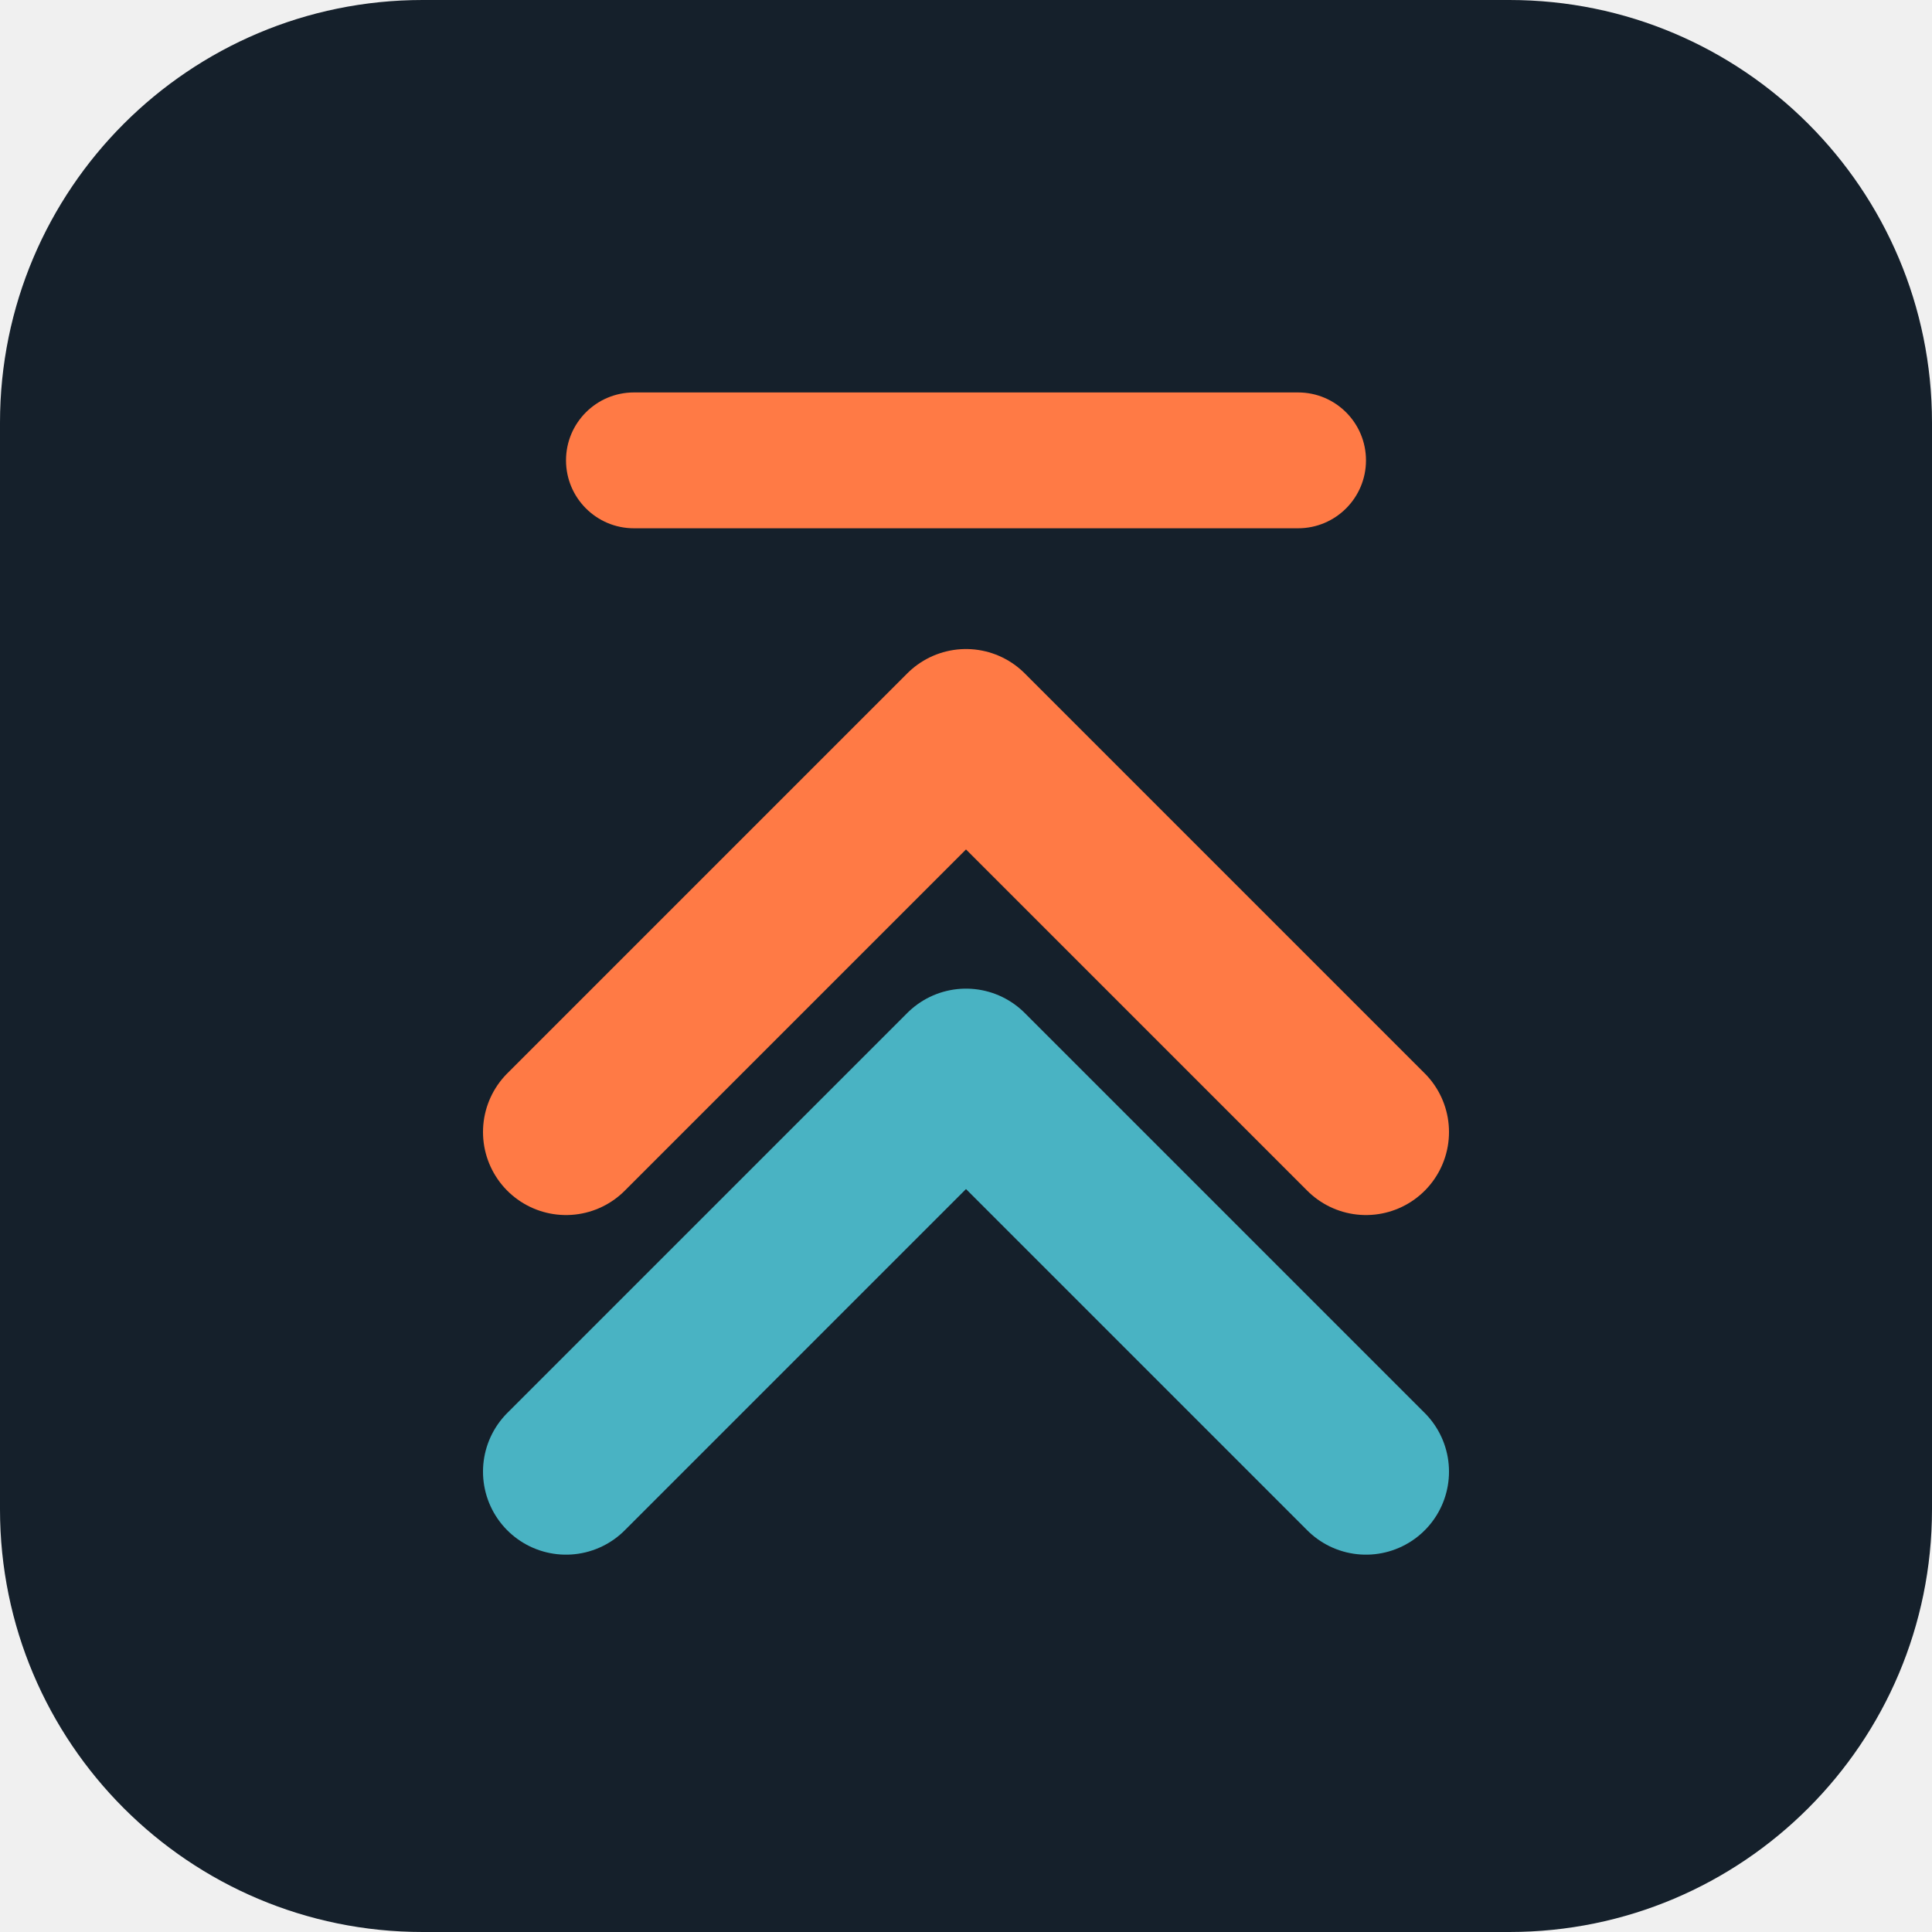
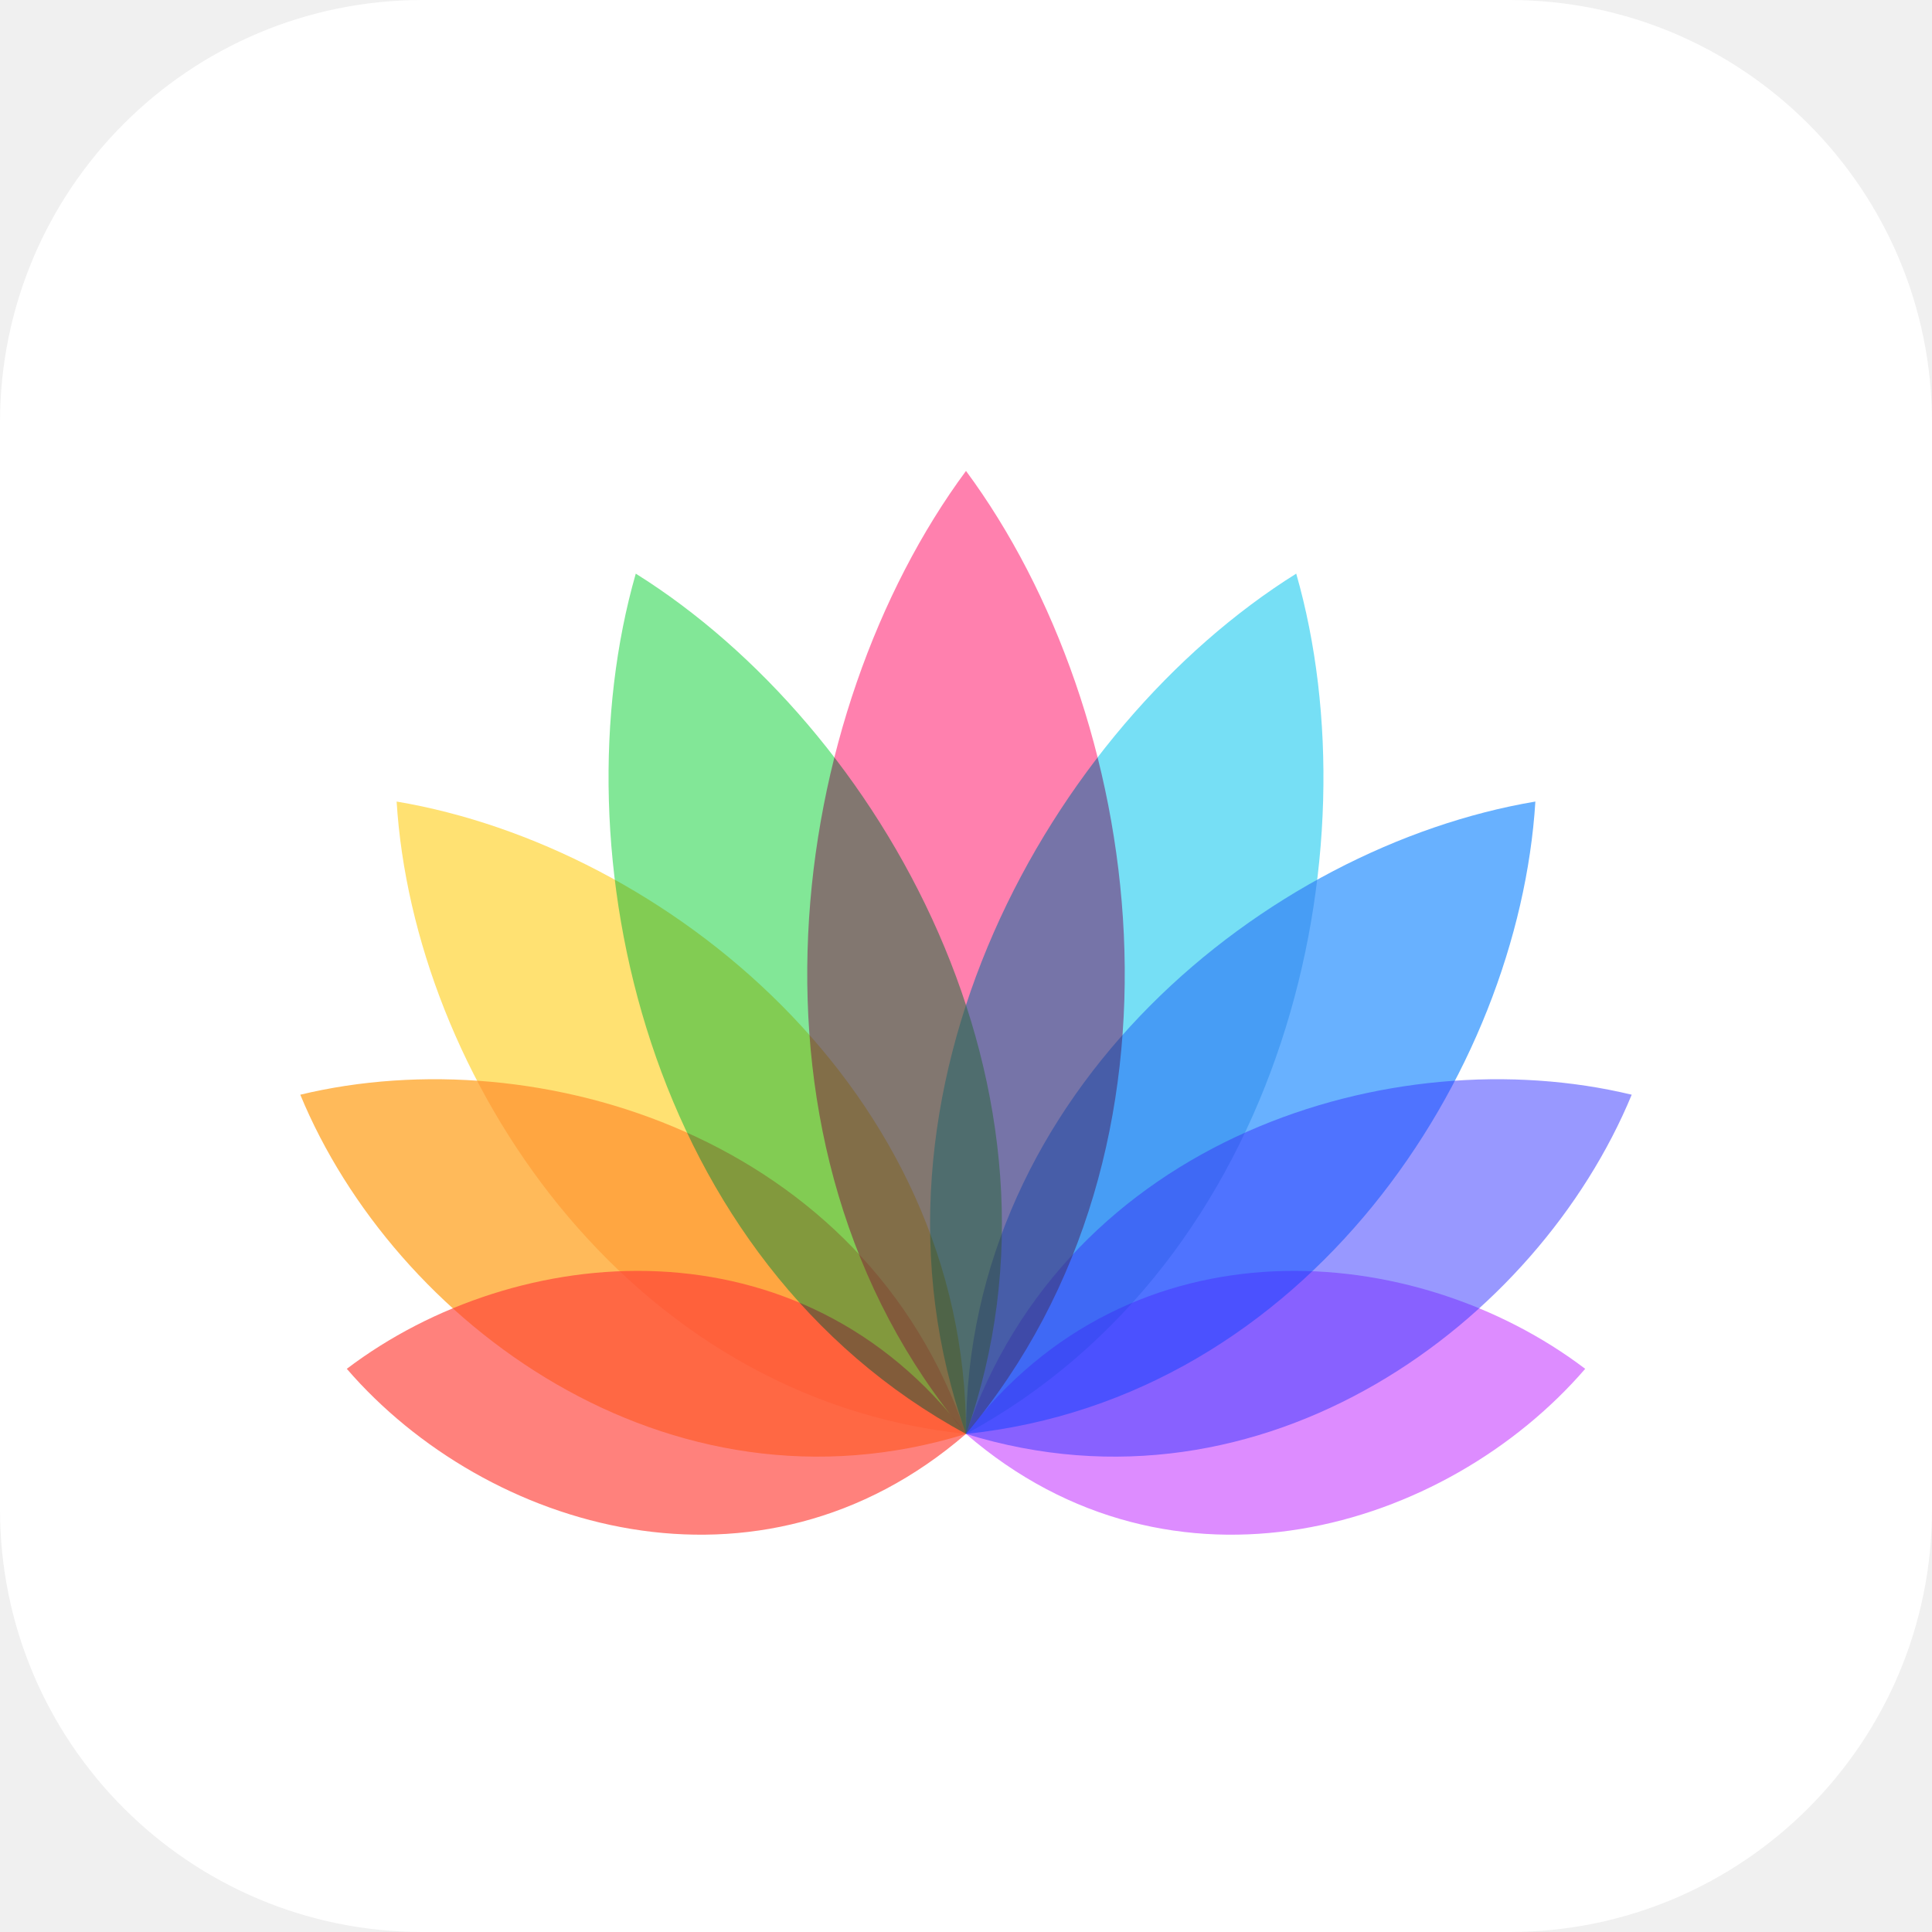
<svg xmlns="http://www.w3.org/2000/svg" viewBox="0 0 512 512">
-   <rect width="512" height="512" rx="112" fill="#15202b" />
-   <g fill="none" stroke-linecap="round" stroke-linejoin="round" stroke-width="44">
-     <path d="M150 300 L256 194 L362 300" stroke="#ff7a45" />
-     <path d="M150 390 L256 284 L362 390" stroke="#4fc3d4" opacity=".9" />
+   <rect width="512" height="512" rx="112" fill="#ffffff" />
+   <g transform="translate(256 256) scale(1) translate(-256 -256)">
+     <g transform="translate(256 380) scale(1.1)" opacity=".78" style="mix-blend-mode:multiply;isolation:isolate">
+       <path d="M0 0 C-48.0 -45.0 -35.2 -112.5 0 -150 C35.2 -112.5 48.0 -45.0 0 0Z" fill="#ff5e57" transform="rotate(-84)" style="mix-blend-mode:multiply" />
+       <path d="M0 0 C-48.0 -45.0 -35.2 -112.5 0 -150 C35.2 -112.5 48.0 -45.0 0 0Z" fill="#d36bff" transform="rotate(84)" style="mix-blend-mode:multiply" />
+       <path d="M0 0 C-52.5 -54.0 -38.5 -135.0 0 -180 C38.5 -135.0 52.5 -54.0 0 0Z" fill="#ffa62b" transform="rotate(-63)" style="mix-blend-mode:multiply" />
+       <path d="M0 0 C-52.5 -54.0 -38.5 -135.0 0 -180 C38.5 -135.0 52.5 -54.0 0 0Z" fill="#7b7bff" transform="rotate(63)" style="mix-blend-mode:multiply" />
+       <path d="M0 0 C-55.5 -61.5 -40.7 -153.75 0 -205 C40.7 -153.75 55.5 -61.5 0 0Z" fill="#ffd84a" transform="rotate(-42)" style="mix-blend-mode:multiply" />
+       <path d="M0 0 C-55.5 -61.5 -40.7 -153.75 0 -205 C40.7 -153.75 55.5 -61.5 0 0Z" fill="#3d9bff" transform="rotate(42)" style="mix-blend-mode:multiply" />
+       <path d="M0 0 C-57.0 -66.6 -41.8 -166.5 0 -222 C41.8 -166.5 57.0 -66.6 0 0Z" fill="#5fe07a" transform="rotate(-21)" style="mix-blend-mode:multiply" />
+       <path d="M0 0 C-57.0 -66.6 -41.8 -166.5 0 -222 C41.8 -166.5 57.0 -66.6 0 0Z" fill="#4fd6f2" transform="rotate(21)" style="mix-blend-mode:multiply" />
+       <path d="M0 0 C-58.5 -69.6 -42.9 -174.0 0 -232 C42.9 -174.0 58.5 -69.6 0 0Z" fill="#ff5c97" transform="rotate(0)" style="mix-blend-mode:multiply" />
+     </g>
  </g>
-   <rect x="150" y="104" width="212" height="36" rx="18" fill="#ff7a45" />
</svg>
